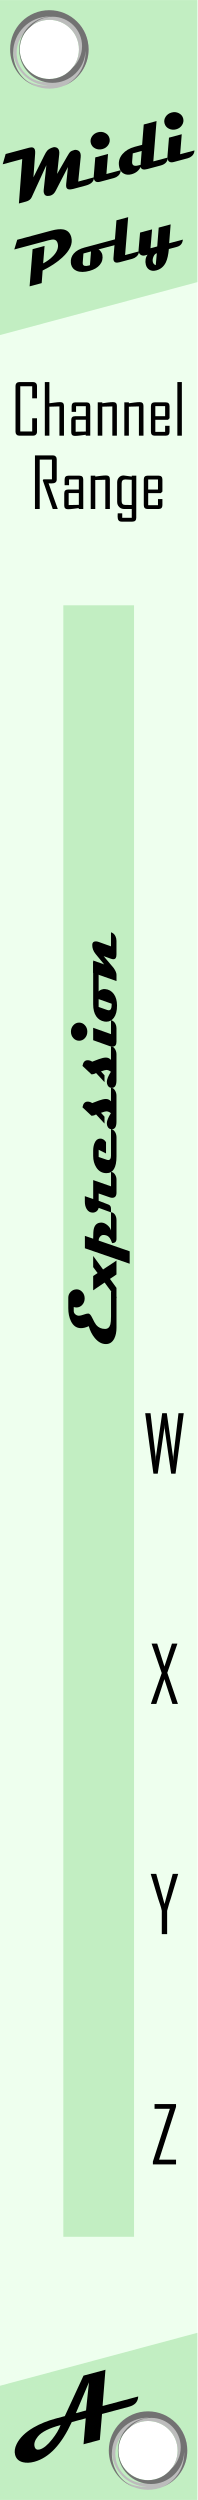
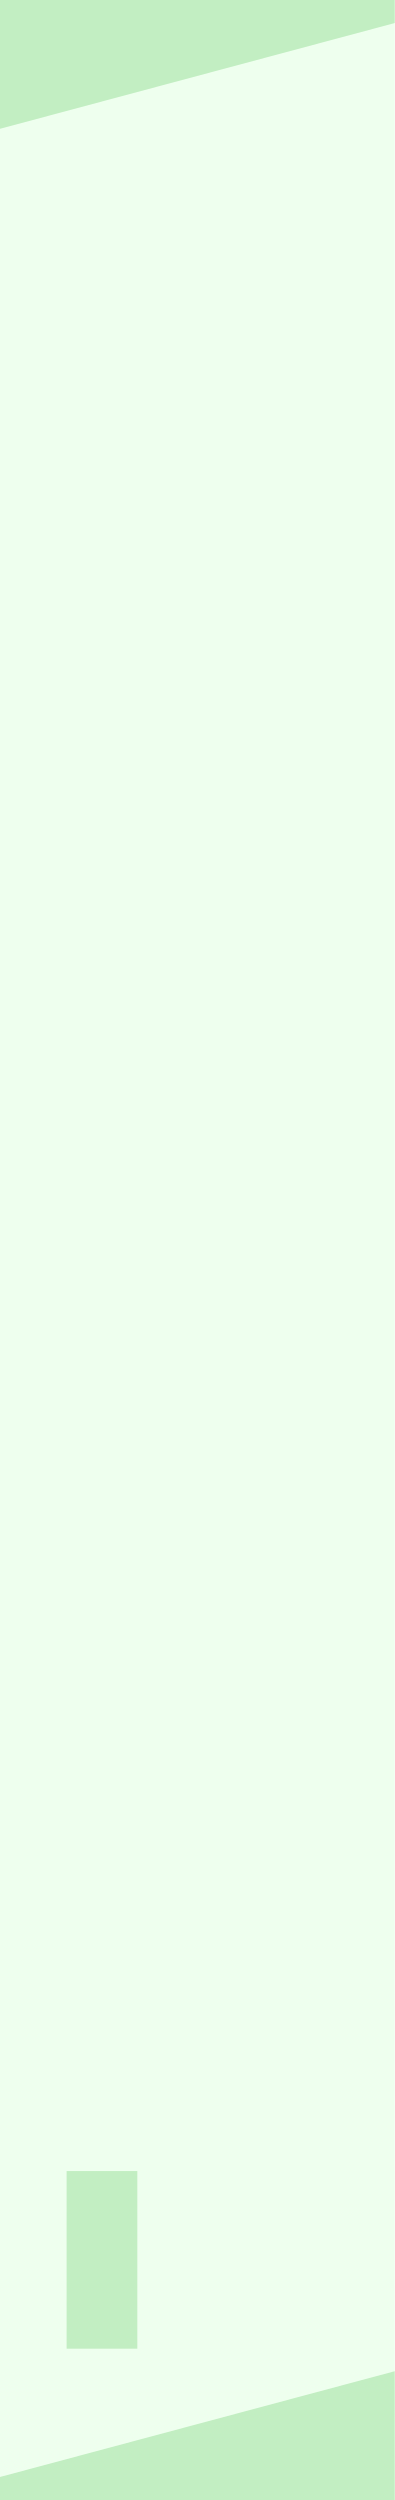
- <svg xmlns="http://www.w3.org/2000/svg" width="30" height="380" viewBox="0 0 7.938 100.542" version="1.1" id="svg8">
+ <svg xmlns="http://www.w3.org/2000/svg" width="60" height="380" viewBox="0 0 15.875 100.542" version="1.1" id="svg8">
  <defs id="defs2" />
  <g id="layer1" transform="translate(0,-196.4583)" style="display:inline">
-     <path style="opacity:1;vector-effect:none;fill:#eeffee;fill-opacity:1;fill-rule:evenodd;stroke:none;stroke-width:1.837;stroke-linecap:butt;stroke-linejoin:round;stroke-miterlimit:4;stroke-dasharray:none;stroke-dashoffset:0;stroke-opacity:1;paint-order:normal" d="M 0,0 V 380 H 30 V 0 Z M 7.5,3.002 A 4.5,4.5 0 0 1 12,7.5 4.5,4.5 0 0 1 7.5,12 4.5,4.5 0 0 1 3,7.5 4.5,4.5 0 0 1 7.5,3.002 Z M 22.5,368.002 A 4.5,4.5 0 0 1 27,372.5 4.5,4.5 0 0 1 22.5,377 4.5,4.5 0 0 1 18,372.5 a 4.5,4.5 0 0 1 4.5,-4.498 z" id="rect817" transform="matrix(0.2645833,0,0,0.2645833,0,196.4583)" />
-     <path style="opacity:1;vector-effect:none;fill:#c2eec2;fill-opacity:1;fill-rule:evenodd;stroke:none;stroke-width:0.855;stroke-linecap:butt;stroke-linejoin:round;stroke-miterlimit:4;stroke-dasharray:none;stroke-dashoffset:0;stroke-opacity:1;paint-order:normal" d="M 30,354.598 0,362.645 V 380 h 30 z m -7.5,13.404 A 4.5,4.5 0 0 1 27,372.5 4.5,4.5 0 0 1 22.5,377 4.5,4.5 0 0 1 18,372.5 a 4.5,4.5 0 0 1 4.5,-4.498 z" transform="matrix(0.2645833,0,0,0.2645833,0,196.4583)" id="path854" />
-     <g aria-label="Ahornberg" transform="rotate(-15,-2.767502,0.4909341)" style="font-style:normal;font-weight:normal;font-size:10.583px;line-height:1.25;font-family:sans-serif;letter-spacing:0px;word-spacing:0px;fill:#000000;fill-opacity:1;stroke:none;stroke-width:0.265" id="text3789">
-       <path d="m -70.39,285.033 q -0.097,0.303 -0.462,0.303 h -1.126 l -0.356,0.985 h -0.678 l 0.356,-0.985 h -0.582 q -0.955,1.152 -1.866,1.152 -0.265,0 -0.447,-0.099 -0.229,-0.125 -0.229,-0.368 0,-0.207 0.171,-0.404 0.275,-0.316 0.832,-0.468 0.436,-0.117 0.963,-0.117 h 0.368 l 1.148,-1.378 h 0.913 l -0.489,1.378 z m -1.766,-1.063 -0.83,1.063 h 0.423 z m -1.548,1.366 q -0.711,0 -0.997,0.205 -0.237,0.171 -0.237,0.362 0,0.163 0.171,0.163 0.235,0 0.587,-0.265 0.309,-0.229 0.476,-0.464 z" style="font-style:normal;font-variant:normal;font-weight:normal;font-stretch:normal;font-size:3.881px;font-family:Magneto;-inkscape-font-specification:Magneto;stroke-width:0.265" id="path4533" />
-     </g>
-     <path style="opacity:1;vector-effect:none;fill:#c2eec2;fill-opacity:1;fill-rule:evenodd;stroke:none;stroke-width:0.855;stroke-linecap:butt;stroke-linejoin:round;stroke-miterlimit:4;stroke-dasharray:none;stroke-dashoffset:0;stroke-opacity:1;paint-order:normal" d="M 0,0 V 50.922 L 30,42.875 V 0 Z M 7.5,3.002 A 4.5,4.5 0 0 1 12,7.5 4.5,4.5 0 0 1 7.5,12 4.5,4.5 0 0 1 3,7.5 4.5,4.5 0 0 1 7.5,3.002 Z" transform="matrix(0.2645833,0,0,0.2645833,0,196.4583)" id="path848" />
-     <g id="g867" transform="translate(-15.87438)">
-       <path style="opacity:1;fill:#bcbcbc;fill-opacity:1;stroke:none;stroke-width:0.795;stroke-opacity:1" d="m 82.5,367 a 5.5,5.5 0 0 0 -5.5,5.5 5.5,5.5 0 0 0 5.287,5.49 A 6,6 0 0 1 82,378.002 6,6 0 0 1 78.275,376.705 5.965,5.965 0 0 0 82.5,378.465 5.965,5.965 0 0 0 88.465,372.5 5.965,5.965 0 0 0 86.656,368.221 6,6 0 0 1 88,372 6,6 0 0 1 87.988,372.209 5.5,5.5 0 0 0 82.5,367 Z m 0,1 a 4.5,4.5 0 0 1 4.5,4.5 4.5,4.5 0 0 1 -1.73,3.545 4.473,4.473 0 0 1 -3.266,1.426 4.473,4.473 0 0 1 -4.475,-4.475 4.473,4.473 0 0 1 1.449,-3.289 A 4.5,4.5 0 0 1 82.5,368 Z" transform="matrix(0.2645833,0,0,0.2645833,0,196.4583)" id="path863" />
-       <path style="opacity:1;fill:#727272;fill-opacity:1;stroke:none;stroke-width:0.795;stroke-opacity:1" d="M 82.5,366.535 A 5.965,5.965 0 0 0 76.535,372.5 5.965,5.965 0 0 0 80.424,378.088 5.5,5.5 0 0 1 77,372.998 a 5.5,5.5 0 0 1 5.5,-5.5 5.5,5.5 0 0 1 0.191,0.012 5.042,5.042 0 0 0 -4.775,5.033 5.042,5.042 0 0 0 5.043,5.041 5.042,5.042 0 0 0 5.031,-4.846 A 5.5,5.5 0 0 1 88,373.002 5.5,5.5 0 0 1 84.699,378.039 5.965,5.965 0 0 0 88.465,372.5 5.965,5.965 0 0 0 82.5,366.535 Z m 0.496,0.994 a 4.473,4.473 0 0 1 4.475,4.475 4.473,4.473 0 0 1 -1.449,3.289 A 4.5,4.5 0 0 1 82.5,377 4.5,4.5 0 0 1 78,372.5 a 4.5,4.5 0 0 1 1.73,-3.545 4.473,4.473 0 0 1 3.266,-1.426 z" transform="matrix(0.2645833,0,0,0.2645833,0,196.4583)" id="path865" />
-     </g>
-     <g id="g867-3" transform="translate(-19.84313,-96.57291)">
-       <path style="opacity:1;fill:#bcbcbc;fill-opacity:1;stroke:none;stroke-width:0.795;stroke-opacity:1" d="m 82.5,367 a 5.5,5.5 0 0 0 -5.5,5.5 5.5,5.5 0 0 0 5.287,5.49 A 6,6 0 0 1 82,378.002 6,6 0 0 1 78.275,376.705 5.965,5.965 0 0 0 82.5,378.465 5.965,5.965 0 0 0 88.465,372.5 5.965,5.965 0 0 0 86.656,368.221 6,6 0 0 1 88,372 6,6 0 0 1 87.988,372.209 5.5,5.5 0 0 0 82.5,367 Z m 0,1 a 4.5,4.5 0 0 1 4.5,4.5 4.5,4.5 0 0 1 -1.73,3.545 4.473,4.473 0 0 1 -3.266,1.426 4.473,4.473 0 0 1 -4.475,-4.475 4.473,4.473 0 0 1 1.449,-3.289 A 4.5,4.5 0 0 1 82.5,368 Z" transform="matrix(0.2645833,0,0,0.2645833,0,196.4583)" id="path863-6" />
-       <path style="opacity:1;fill:#727272;fill-opacity:1;stroke:none;stroke-width:0.795;stroke-opacity:1" d="M 82.5,366.535 A 5.965,5.965 0 0 0 76.535,372.5 5.965,5.965 0 0 0 80.424,378.088 5.5,5.5 0 0 1 77,372.998 a 5.5,5.5 0 0 1 5.5,-5.5 5.5,5.5 0 0 1 0.191,0.012 5.042,5.042 0 0 0 -4.775,5.033 5.042,5.042 0 0 0 5.043,5.041 5.042,5.042 0 0 0 5.031,-4.846 A 5.5,5.5 0 0 1 88,373.002 5.5,5.5 0 0 1 84.699,378.039 5.965,5.965 0 0 0 88.465,372.5 5.965,5.965 0 0 0 82.5,366.535 Z m 0.496,0.994 a 4.473,4.473 0 0 1 4.475,4.475 4.473,4.473 0 0 1 -1.449,3.289 A 4.5,4.5 0 0 1 82.5,377 4.5,4.5 0 0 1 78,372.5 a 4.5,4.5 0 0 1 1.73,-3.545 4.473,4.473 0 0 1 3.266,-1.426 z" transform="matrix(0.2645833,0,0,0.2645833,0,196.4583)" id="path865-0" />
-     </g>
-     <g aria-label="Midi" transform="rotate(-15,3.891675,0.5123487)" style="font-style:normal;font-variant:normal;font-weight:bold;font-stretch:semi-expanded;font-size:2.999px;line-height:1.25;font-family:Magneto;-inkscape-font-specification:'Magneto, Bold Semi-Expanded';font-variant-ligatures:normal;font-variant-caps:normal;font-variant-numeric:normal;font-feature-settings:normal;text-align:start;letter-spacing:0px;word-spacing:0px;writing-mode:lr-tb;text-anchor:start;fill:#000000;fill-opacity:1;stroke:none;stroke-width:0.265" id="text912">
-       <path d="m -48.775,196.639 q -0.061,0.234 -0.407,0.234 h -0.526 q -0.246,0 -0.246,-0.142 0,-0.05 0.031,-0.13 l 0.243,-0.633 -0.726,0.797 q -0.117,0.13 -0.256,0.13 -0.026,0 -0.056,-0.004 -0.167,-0.019 -0.167,-0.167 0,-0.057 0.026,-0.123 l 0.36,-0.93 -0.903,1.091 q -0.091,0.111 -0.266,0.111 h -0.297 l 0.592,-1.691 h -0.813 l 0.221,-0.369 h 0.978 q 0.202,0 0.202,0.148 0,0.057 -0.028,0.138 l -0.315,0.908 0.63,-0.713 q 0.12,-0.138 0.184,-0.179 0.107,-0.067 0.277,-0.067 0.048,0 0.101,0.034 0.081,0.053 0.081,0.157 0,0.064 -0.032,0.145 l -0.284,0.738 0.564,-0.567 q 0.12,-0.12 0.16,-0.145 0.069,-0.04 0.198,-0.038 0.051,0 0.108,0.038 0.088,0.057 0.088,0.167 0,0.063 -0.029,0.139 l -0.35,0.924 z" style="font-style:normal;font-variant:normal;font-weight:bold;font-stretch:semi-expanded;font-size:2.999px;font-family:Magneto;-inkscape-font-specification:'Magneto, Bold Semi-Expanded';font-variant-ligatures:normal;font-variant-caps:normal;font-variant-numeric:normal;font-feature-settings:normal;text-align:start;writing-mode:lr-tb;text-anchor:start;stroke-width:0.265" id="path914" />
-       <path d="m -47.767,195.278 q 0,0.146 -0.114,0.249 -0.113,0.102 -0.272,0.102 -0.163,0 -0.277,-0.102 -0.113,-0.102 -0.113,-0.249 0,-0.145 0.113,-0.247 0.114,-0.102 0.277,-0.102 0.16,0 0.272,0.102 0.114,0.102 0.114,0.247 z m 0.105,1.362 q -0.038,0.129 -0.158,0.19 -0.086,0.044 -0.187,0.044 h -0.578 q -0.209,0 -0.209,-0.176 0,-0.05 0.021,-0.107 l 0.255,-0.713 h 0.531 l -0.271,0.761 z" style="font-style:normal;font-variant:normal;font-weight:bold;font-stretch:semi-expanded;font-size:2.999px;font-family:Magneto;-inkscape-font-specification:'Magneto, Bold Semi-Expanded';font-variant-ligatures:normal;font-variant-caps:normal;font-variant-numeric:normal;font-feature-settings:normal;text-align:start;writing-mode:lr-tb;text-anchor:start;stroke-width:0.265" id="path916" />
-       <path d="m -45.701,196.639 q -0.073,0.234 -0.359,0.234 h -0.558 q -0.242,0 -0.237,-0.152 -0.161,0.189 -0.432,0.189 -0.177,0 -0.287,-0.1 -0.114,-0.102 -0.114,-0.278 0,-0.318 0.258,-0.498 0.227,-0.157 0.558,-0.157 h 0.305 l 0.274,-0.773 h 0.533 l -0.545,1.534 z m -0.947,-0.527 h -0.372 l -0.111,0.315 q -0.015,0.044 -0.015,0.079 0,0.098 0.124,0.124 0.044,0.009 0.187,0.009 z" style="font-style:normal;font-variant:normal;font-weight:bold;font-stretch:semi-expanded;font-size:2.999px;font-family:Magneto;-inkscape-font-specification:'Magneto, Bold Semi-Expanded';font-variant-ligatures:normal;font-variant-caps:normal;font-variant-numeric:normal;font-feature-settings:normal;text-align:start;writing-mode:lr-tb;text-anchor:start;stroke-width:0.265" id="path918" />
-       <path d="m -44.698,195.278 q 0,0.146 -0.114,0.249 -0.113,0.102 -0.272,0.102 -0.163,0 -0.277,-0.102 -0.113,-0.102 -0.113,-0.249 0,-0.145 0.113,-0.247 0.114,-0.102 0.277,-0.102 0.16,0 0.272,0.102 0.114,0.102 0.114,0.247 z m 0.105,1.362 q -0.038,0.129 -0.158,0.19 -0.086,0.044 -0.187,0.044 h -0.578 q -0.209,0 -0.209,-0.176 0,-0.05 0.021,-0.107 l 0.255,-0.713 h 0.531 l -0.271,0.761 z" style="font-style:normal;font-variant:normal;font-weight:bold;font-stretch:semi-expanded;font-size:2.999px;font-family:Magneto;-inkscape-font-specification:'Magneto, Bold Semi-Expanded';font-variant-ligatures:normal;font-variant-caps:normal;font-variant-numeric:normal;font-feature-settings:normal;text-align:start;writing-mode:lr-tb;text-anchor:start;stroke-width:0.265" id="path920" />
-     </g>
-     <g aria-label="Poly" transform="rotate(-15)" style="font-style:normal;font-variant:normal;font-weight:bold;font-stretch:semi-expanded;font-size:2.822px;line-height:1.25;font-family:Magneto;-inkscape-font-specification:'Magneto, Bold Semi-Expanded';font-variant-ligatures:normal;font-variant-caps:normal;font-variant-numeric:normal;font-feature-settings:normal;text-align:start;letter-spacing:0px;word-spacing:0px;writing-mode:lr-tb;text-anchor:start;fill:#000000;fill-opacity:1;stroke:none;stroke-width:0.265" id="text870">
-       <path d="m -50.546,199.715 q 0,0.408 -0.564,0.7 -0.376,0.197 -0.896,0.299 l -0.168,0.48 h -0.503 l 0.503,-1.414 h 0.499 l -0.237,0.663 q 0.267,-0.061 0.474,-0.189 0.288,-0.181 0.299,-0.42 0.007,-0.154 -0.103,-0.203 -0.066,-0.029 -0.238,-0.029 h -1.408 l 0.215,-0.347 h 1.419 q 0.311,0 0.475,0.077 0.233,0.109 0.233,0.383 z" style="font-style:normal;font-variant:normal;font-weight:bold;font-stretch:semi-expanded;font-size:2.822px;font-family:Magneto;-inkscape-font-specification:'Magneto, Bold Semi-Expanded';font-variant-ligatures:normal;font-variant-caps:normal;font-variant-numeric:normal;font-feature-settings:normal;text-align:start;writing-mode:lr-tb;text-anchor:start;fill:#000000;fill-opacity:1;stroke-width:0.265" id="path876" />
-       <path d="m -48.426,200.257 q -0.055,0.22 -0.331,0.22 h -0.863 q 0.045,0.03 0.074,0.112 0.029,0.08 0.023,0.139 -0.019,0.23 -0.203,0.361 -0.175,0.125 -0.455,0.127 -0.325,0.003 -0.5,-0.128 -0.156,-0.116 -0.156,-0.305 0,-0.037 0.007,-0.074 0.036,-0.208 0.207,-0.327 0.182,-0.125 0.485,-0.125 z m -1.502,0.22 h -0.316 l -0.124,0.353 q -0.01,0.028 -0.01,0.052 0,0.119 0.22,0.119 0.026,0 0.045,-0.001 z" style="font-style:normal;font-variant:normal;font-weight:bold;font-stretch:semi-expanded;font-size:2.822px;font-family:Magneto;-inkscape-font-specification:'Magneto, Bold Semi-Expanded';font-variant-ligatures:normal;font-variant-caps:normal;font-variant-numeric:normal;font-feature-settings:normal;text-align:start;writing-mode:lr-tb;text-anchor:start;fill:#000000;fill-opacity:1;stroke-width:0.265" id="path878" />
-       <path d="m -48.063,200.973 q -0.034,0.121 -0.158,0.179 -0.087,0.041 -0.186,0.041 h -0.531 q -0.204,0 -0.204,-0.139 0,-0.036 0.015,-0.081 l 0.511,-1.441 h 0.488 l -0.514,1.441 z" style="font-style:normal;font-variant:normal;font-weight:bold;font-stretch:semi-expanded;font-size:2.822px;font-family:Magneto;-inkscape-font-specification:'Magneto, Bold Semi-Expanded';font-variant-ligatures:normal;font-variant-caps:normal;font-variant-numeric:normal;font-feature-settings:normal;text-align:start;writing-mode:lr-tb;text-anchor:start;fill:#000000;fill-opacity:1;stroke-width:0.265" id="path880" />
-       <path d="m -46.237,200.973 q -0.081,0.22 -0.305,0.22 h -0.336 q -0.12,0.325 -0.252,0.482 -0.185,0.218 -0.459,0.218 -0.172,0 -0.266,-0.101 -0.081,-0.088 -0.081,-0.227 0,-0.11 0.047,-0.214 0.048,-0.103 0.125,-0.158 h -0.105 q -0.091,0 -0.152,-0.055 -0.059,-0.057 -0.059,-0.141 0,-0.039 0.014,-0.079 l 0.24,-0.663 h 0.5 l -0.258,0.717 h 0.28 l 0.254,-0.717 h 0.497 l -0.254,0.717 z m -1.153,0.258 q -0.091,0 -0.169,0.102 -0.077,0.103 -0.077,0.205 0,0.091 0.08,0.146 z" style="font-style:normal;font-variant:normal;font-weight:bold;font-stretch:semi-expanded;font-size:2.822px;font-family:Magneto;-inkscape-font-specification:'Magneto, Bold Semi-Expanded';font-variant-ligatures:normal;font-variant-caps:normal;font-variant-numeric:normal;font-feature-settings:normal;text-align:start;writing-mode:lr-tb;text-anchor:start;fill:#000000;fill-opacity:1;stroke-width:0.265" id="path882" />
-     </g>
-     <path style="display:inline;opacity:1;fill:#c2eec2;fill-opacity:1;stroke-width:0.528" d="M 5.391,220.8 H 2.547 v 65.617 h 2.844 z" id="rect4537" />
-     <g aria-label="Expression" transform="rotate(-90,-18.59205,-19.20221)" style="font-style:normal;font-variant:normal;font-weight:bold;font-stretch:semi-expanded;font-size:2.822px;line-height:1.25;font-family:Magneto;-inkscape-font-specification:'Magneto, Bold Semi-Expanded';font-variant-ligatures:normal;font-variant-caps:normal;font-variant-numeric:normal;font-feature-settings:normal;text-align:start;letter-spacing:0px;word-spacing:0px;writing-mode:lr-tb;text-anchor:start;fill:#000000;fill-opacity:1;stroke:none;stroke-width:0.265" id="text874">
-       <path d="m -286.105,2.466 q 0,0.136 -0.107,0.233 -0.106,0.096 -0.259,0.096 -0.15,0 -0.258,-0.096 -0.106,-0.096 -0.106,-0.233 0,-0.063 0.019,-0.11 h -0.163 q -0.079,0 -0.134,0.066 -0.054,0.065 -0.054,0.145 0,0.065 0.044,0.186 0.044,0.12 0.044,0.185 0,0.077 -0.16,0.154 -0.23,0.11 -0.298,0.167 -0.161,0.135 -0.161,0.356 0,0.165 0.187,0.215 0.092,0.025 0.321,0.025 h 1.005 q -0.018,0.106 -0.125,0.168 -0.094,0.052 -0.211,0.052 h -1.131 q -0.254,0 -0.429,-0.087 -0.226,-0.113 -0.226,-0.339 0,-0.245 0.245,-0.448 0.201,-0.165 0.474,-0.241 -0.079,-0.172 -0.079,-0.313 0,-0.269 0.284,-0.405 0.219,-0.106 0.521,-0.106 h 0.42 q 0.139,0 0.237,0.099 0.098,0.098 0.098,0.232 z" style="font-style:normal;font-variant:normal;font-weight:bold;font-stretch:semi-expanded;font-size:2.822px;font-family:Magneto;-inkscape-font-specification:'Magneto, Bold Semi-Expanded';font-variant-ligatures:normal;font-variant-caps:normal;font-variant-numeric:normal;font-feature-settings:normal;text-align:start;writing-mode:lr-tb;text-anchor:start;fill:#000000;fill-opacity:1;stroke-width:0.265" id="path885" />
-       <path d="m -284.763,3.137 -0.544,0.398 0.358,0.539 h -0.559 l -0.178,-0.262 -0.361,0.262 h -0.431 l 0.646,-0.477 -0.313,-0.46 h 0.575 l 0.119,0.178 0.24,-0.178 z" style="font-style:normal;font-variant:normal;font-weight:bold;font-stretch:semi-expanded;font-size:2.822px;font-family:Magneto;-inkscape-font-specification:'Magneto, Bold Semi-Expanded';font-variant-ligatures:normal;font-variant-caps:normal;font-variant-numeric:normal;font-feature-settings:normal;text-align:start;writing-mode:lr-tb;text-anchor:start;fill:#000000;fill-opacity:1;stroke-width:0.265" id="path887" />
-       <path d="m -283.003,3.854 q -0.012,0.106 -0.112,0.167 -0.088,0.054 -0.208,0.054 h -0.751 q -0.17,0 -0.174,-0.175 0.063,-0.026 0.128,-0.051 0.091,-0.041 0.138,-0.101 0.063,-0.079 0.063,-0.201 0,-0.076 -0.07,-0.134 -0.07,-0.058 -0.156,-0.055 l -0.431,1.247 h -0.5 l 0.622,-1.801 h 0.499 l -0.114,0.333 q 0.31,0 0.411,0.029 0.245,0.068 0.236,0.316 -0.006,0.11 -0.098,0.222 -0.095,0.116 -0.219,0.15 z" style="font-style:normal;font-variant:normal;font-weight:bold;font-stretch:semi-expanded;font-size:2.822px;font-family:Magneto;-inkscape-font-specification:'Magneto, Bold Semi-Expanded';font-variant-ligatures:normal;font-variant-caps:normal;font-variant-numeric:normal;font-feature-settings:normal;text-align:start;writing-mode:lr-tb;text-anchor:start;fill:#000000;fill-opacity:1;stroke-width:0.265" id="path889" />
-       <path d="m -281.385,3.854 q 0,0.096 -0.106,0.163 -0.094,0.058 -0.196,0.058 h -0.528 q -0.209,0 -0.209,-0.174 0,-0.044 0.018,-0.095 l 0.156,-0.448 h -0.294 l -0.153,0.395 q -0.039,0.101 -0.167,0.101 h -0.146 l 0.181,-0.496 q -0.085,-0.019 -0.139,-0.085 -0.052,-0.068 -0.052,-0.154 0,-0.158 0.147,-0.245 0.123,-0.072 0.292,-0.072 h 0.223 l -0.116,0.336 h 0.762 l -0.251,0.717 z" style="font-style:normal;font-variant:normal;font-weight:bold;font-stretch:semi-expanded;font-size:2.822px;font-family:Magneto;-inkscape-font-specification:'Magneto, Bold Semi-Expanded';font-variant-ligatures:normal;font-variant-caps:normal;font-variant-numeric:normal;font-feature-settings:normal;text-align:start;writing-mode:lr-tb;text-anchor:start;fill:#000000;fill-opacity:1;stroke-width:0.265" id="path891" />
-       <path d="m -279.652,3.854 q -0.029,0.106 -0.132,0.167 -0.092,0.054 -0.211,0.054 h -0.768 q -0.67,0 -0.67,-0.404 0,-0.259 0.229,-0.407 0.197,-0.127 0.469,-0.127 h 0.2 q 0.175,0 0.307,0.054 0.176,0.072 0.185,0.218 0.007,0.147 -0.142,0.245 h -0.456 l 0.149,-0.296 h -0.291 l -0.113,0.332 q -0.01,0.029 -0.01,0.052 0,0.112 0.179,0.112 z" style="font-style:normal;font-variant:normal;font-weight:bold;font-stretch:semi-expanded;font-size:2.822px;font-family:Magneto;-inkscape-font-specification:'Magneto, Bold Semi-Expanded';font-variant-ligatures:normal;font-variant-caps:normal;font-variant-numeric:normal;font-feature-settings:normal;text-align:start;writing-mode:lr-tb;text-anchor:start;fill:#000000;fill-opacity:1;stroke-width:0.265" id="path893" />
-       <path d="m -277.994,3.854 q -0.006,0.092 -0.106,0.157 -0.099,0.063 -0.218,0.063 h -1.047 q -0.302,0 -0.302,-0.185 0,-0.017 0.003,-0.036 0.011,-0.083 0.088,-0.128 0.066,-0.04 0.152,-0.039 0.149,0.004 0.404,0.164 0.073,-0.091 0.073,-0.185 0,-0.047 -0.059,-0.214 l -0.156,0.142 h -0.276 l 0.367,-0.339 q -0.025,-0.043 -0.034,-0.07 -0.018,-0.051 -0.019,-0.116 l 0.339,-0.361 q 0.229,0.039 0.229,0.208 0,0.099 -0.059,0.183 0.051,0.135 0.103,0.27 0.063,0.174 0.063,0.281 0,0.119 -0.094,0.203 z" style="font-style:normal;font-variant:normal;font-weight:bold;font-stretch:semi-expanded;font-size:2.822px;font-family:Magneto;-inkscape-font-specification:'Magneto, Bold Semi-Expanded';font-variant-ligatures:normal;font-variant-caps:normal;font-variant-numeric:normal;font-feature-settings:normal;text-align:start;writing-mode:lr-tb;text-anchor:start;fill:#000000;fill-opacity:1;stroke-width:0.265" id="path895" />
-       <path d="m -276.329,3.854 q -0.006,0.092 -0.106,0.157 -0.099,0.063 -0.218,0.063 h -1.047 q -0.302,0 -0.302,-0.185 0,-0.017 0.003,-0.036 0.011,-0.083 0.088,-0.128 0.066,-0.04 0.152,-0.039 0.149,0.004 0.404,0.164 0.073,-0.091 0.073,-0.185 0,-0.047 -0.059,-0.214 l -0.156,0.142 h -0.276 l 0.367,-0.339 q -0.025,-0.043 -0.034,-0.07 -0.018,-0.051 -0.019,-0.116 l 0.339,-0.361 q 0.229,0.039 0.229,0.208 0,0.099 -0.059,0.183 0.051,0.135 0.103,0.27 0.063,0.174 0.063,0.281 0,0.119 -0.094,0.203 z" style="font-style:normal;font-variant:normal;font-weight:bold;font-stretch:semi-expanded;font-size:2.822px;font-family:Magneto;-inkscape-font-specification:'Magneto, Bold Semi-Expanded';font-variant-ligatures:normal;font-variant-caps:normal;font-variant-numeric:normal;font-feature-settings:normal;text-align:start;writing-mode:lr-tb;text-anchor:start;fill:#000000;fill-opacity:1;stroke-width:0.265" id="path897" />
-       <path d="m -275.378,2.572 q 0,0.138 -0.107,0.234 -0.106,0.096 -0.256,0.096 -0.153,0 -0.26,-0.096 -0.106,-0.096 -0.106,-0.234 0,-0.136 0.106,-0.233 0.107,-0.096 0.26,-0.096 0.15,0 0.256,0.096 0.107,0.096 0.107,0.233 z m 0.099,1.282 q -0.036,0.121 -0.149,0.179 -0.081,0.041 -0.176,0.041 h -0.544 q -0.197,0 -0.197,-0.165 0,-0.047 0.019,-0.101 l 0.24,-0.671 h 0.5 L -275.841,3.854 Z" style="font-style:normal;font-variant:normal;font-weight:bold;font-stretch:semi-expanded;font-size:2.822px;font-family:Magneto;-inkscape-font-specification:'Magneto, Bold Semi-Expanded';font-variant-ligatures:normal;font-variant-caps:normal;font-variant-numeric:normal;font-feature-settings:normal;text-align:start;writing-mode:lr-tb;text-anchor:start;fill:#000000;fill-opacity:1;stroke-width:0.265" id="path899" />
-       <path d="m -272.931,3.137 q -0.055,0.22 -0.331,0.22 h -0.863 q 0.045,0.03 0.074,0.112 0.029,0.08 0.023,0.139 -0.019,0.23 -0.203,0.361 -0.175,0.125 -0.455,0.127 -0.325,0.003 -0.5,-0.128 -0.156,-0.116 -0.156,-0.305 0,-0.037 0.007,-0.074 0.036,-0.208 0.207,-0.327 0.182,-0.125 0.485,-0.125 z m -1.502,0.22 h -0.316 l -0.124,0.353 q -0.01,0.028 -0.01,0.052 0,0.119 0.22,0.119 0.026,0 0.045,-0.001 z" style="font-style:normal;font-variant:normal;font-weight:bold;font-stretch:semi-expanded;font-size:2.822px;font-family:Magneto;-inkscape-font-specification:'Magneto, Bold Semi-Expanded';font-variant-ligatures:normal;font-variant-caps:normal;font-variant-numeric:normal;font-feature-settings:normal;text-align:start;writing-mode:lr-tb;text-anchor:start;fill:#000000;fill-opacity:1;stroke-width:0.265" id="path901" />
-       <path d="m -271.746,3.854 q -0.036,0.121 -0.158,0.179 -0.087,0.041 -0.186,0.041 h -0.55 q -0.189,0 -0.189,-0.124 0,-0.041 0.019,-0.096 l 0.105,-0.296 -0.474,0.401 q -0.167,0.116 -0.274,0.116 h -0.254 l 0.329,-0.937 h 0.497 l -0.156,0.441 0.42,-0.345 q 0.171,-0.139 0.371,-0.134 0.135,0.006 0.135,0.143 0,0.051 -0.022,0.114 l -0.178,0.496 z" style="font-style:normal;font-variant:normal;font-weight:bold;font-stretch:semi-expanded;font-size:2.822px;font-family:Magneto;-inkscape-font-specification:'Magneto, Bold Semi-Expanded';font-variant-ligatures:normal;font-variant-caps:normal;font-variant-numeric:normal;font-feature-settings:normal;text-align:start;writing-mode:lr-tb;text-anchor:start;fill:#000000;fill-opacity:1;stroke-width:0.265" id="path903" />
-     </g>
-     <g aria-label="W" style="font-style:normal;font-variant:normal;font-weight:normal;font-stretch:condensed;font-size:3.175px;line-height:1.25;font-family:'Agency FB';-inkscape-font-specification:'Agency FB, Condensed';font-variant-ligatures:normal;font-variant-caps:normal;font-variant-numeric:normal;font-feature-settings:normal;text-align:center;letter-spacing:0px;word-spacing:0px;writing-mode:lr-tb;text-anchor:middle;fill:#000000;fill-opacity:1;stroke:none;stroke-width:0.265" id="text914" transform="translate(0,-6.879166)">
-       <path d="m 7.39,260.172 -0.33,2.432 H 6.884 l -0.264,-1.829 q -0.002,-0.048 -0.006,-0.143 0,0.05 -0.006,0.143 l -0.264,1.829 H 6.17 l -0.33,-2.432 h 0.214 l 0.206,1.75 q 0.002,0.059 0.006,0.174 -0.002,-0.059 0.006,-0.174 l 0.251,-1.75 H 6.708 l 0.25,1.75 q 0.003,0.059 0.006,0.174 0,-0.059 0.008,-0.174 l 0.206,-1.75 z" style="font-style:normal;font-variant:normal;font-weight:normal;font-stretch:condensed;font-size:3.175px;font-family:'Agency FB';-inkscape-font-specification:'Agency FB, Condensed';font-variant-ligatures:normal;font-variant-caps:normal;font-variant-numeric:normal;font-feature-settings:normal;text-align:center;writing-mode:lr-tb;text-anchor:middle;stroke-width:0.265" id="path956" />
-     </g>
-     <g aria-label="X" style="font-style:normal;font-variant:normal;font-weight:normal;font-stretch:condensed;font-size:3.175px;line-height:1.25;font-family:'Agency FB';-inkscape-font-specification:'Agency FB, Condensed';font-variant-ligatures:normal;font-variant-caps:normal;font-variant-numeric:normal;font-feature-settings:normal;text-align:center;letter-spacing:0px;word-spacing:0px;writing-mode:lr-tb;text-anchor:middle;fill:#000000;fill-opacity:1;stroke:none;stroke-width:0.265" id="text918" transform="translate(0,-5.55625)">
-       <path d="M 7.157,270.542 H 6.935 l -0.324,-0.997 -0.324,0.997 H 6.072 q 0,-0.011 0,-0.012 l 0.433,-1.229 q -0.409,-1.178 -0.408,-1.184 h 0.226 l 0.291,0.921 0.302,-0.921 h 0.215 q 0,0.011 0,0.014 l -0.403,1.158 q 0.431,1.248 0.428,1.254 z" style="font-style:normal;font-variant:normal;font-weight:normal;font-stretch:condensed;font-size:3.175px;font-family:'Agency FB';-inkscape-font-specification:'Agency FB, Condensed';font-variant-ligatures:normal;font-variant-caps:normal;font-variant-numeric:normal;font-feature-settings:normal;text-align:center;writing-mode:lr-tb;text-anchor:middle;stroke-width:0.265" id="path959" />
-     </g>
-     <g aria-label="Y" style="font-style:normal;font-variant:normal;font-weight:normal;font-stretch:condensed;font-size:3.175px;line-height:1.25;font-family:'Agency FB';-inkscape-font-specification:'Agency FB, Condensed';font-variant-ligatures:normal;font-variant-caps:normal;font-variant-numeric:normal;font-feature-settings:normal;text-align:center;letter-spacing:0px;word-spacing:0px;writing-mode:lr-tb;text-anchor:middle;fill:#000000;fill-opacity:1;stroke:none;stroke-width:0.265" id="text922" transform="translate(0,-4.233333)">
-       <path d="m 7.164,276.067 -0.295,0.981 q -0.056,0.147 -0.147,0.491 v 0.939 H 6.507 v -0.939 q -0.022,-0.118 -0.067,-0.248 -0.074,-0.223 -0.081,-0.243 L 6.065,276.067 q 0,-0.002 0,-0.014 h 0.219 l 0.333,1.214 0.33,-1.214 h 0.217 q 0,0.011 0,0.014 z" style="font-style:normal;font-variant:normal;font-weight:normal;font-stretch:condensed;font-size:3.175px;font-family:'Agency FB';-inkscape-font-specification:'Agency FB, Condensed';font-variant-ligatures:normal;font-variant-caps:normal;font-variant-numeric:normal;font-feature-settings:normal;text-align:center;writing-mode:lr-tb;text-anchor:middle;stroke-width:0.265" id="path962" />
-     </g>
-     <g aria-label="Z" style="font-style:normal;font-variant:normal;font-weight:normal;font-stretch:condensed;font-size:3.175px;line-height:1.25;font-family:'Agency FB';-inkscape-font-specification:'Agency FB, Condensed';font-variant-ligatures:normal;font-variant-caps:normal;font-variant-numeric:normal;font-feature-settings:normal;text-align:center;letter-spacing:0px;word-spacing:0px;writing-mode:lr-tb;text-anchor:middle;fill:#000000;fill-opacity:1;stroke:none;stroke-width:0.265" id="text926" transform="translate(0,-2.910417)">
-       <path d="M 7.08,286.417 H 6.149 q 0,-0.115 0,-0.115 l 0.682,-2.121 H 6.216 v -0.191 h 0.864 q 0,0.112 0,0.112 l -0.682,2.124 h 0.682 z" style="font-style:normal;font-variant:normal;font-weight:normal;font-stretch:condensed;font-size:3.175px;font-family:'Agency FB';-inkscape-font-specification:'Agency FB, Condensed';font-variant-ligatures:normal;font-variant-caps:normal;font-variant-numeric:normal;font-feature-settings:normal;text-align:center;writing-mode:lr-tb;text-anchor:middle;stroke-width:0.265" id="path965" />
-     </g>
-     <g aria-label="Channel" style="font-style:normal;font-variant:normal;font-weight:normal;font-stretch:condensed;font-size:2.822px;line-height:1.25;font-family:'Agency FB';-inkscape-font-specification:'Agency FB, Condensed';font-variant-ligatures:normal;font-variant-caps:normal;font-variant-numeric:normal;font-feature-settings:normal;text-align:start;letter-spacing:0px;word-spacing:0px;writing-mode:lr-tb;text-anchor:start;fill:#000000;fill-opacity:1;stroke:none;stroke-width:0.265" id="text930" transform="translate(0,0.3041699)">
-       <path d="m 1.488,213.521 q 0,0.068 -0.044,0.11 -0.044,0.043 -0.112,0.043 H 0.777 q -0.068,0 -0.11,-0.043 -0.043,-0.043 -0.043,-0.11 v -1.851 q 0,-0.068 0.043,-0.11 0.043,-0.043 0.11,-0.043 h 0.555 q 0.068,0 0.112,0.043 0.044,0.043 0.044,0.11 v 0.502 H 1.295 v -0.485 H 0.815 v 1.818 H 1.295 v -0.531 h 0.193 z" style="font-style:normal;font-variant:normal;font-weight:normal;font-stretch:condensed;font-size:2.822px;font-family:'Agency FB';-inkscape-font-specification:'Agency FB, Condensed';font-variant-ligatures:normal;font-variant-caps:normal;font-variant-numeric:normal;font-feature-settings:normal;text-align:start;writing-mode:lr-tb;text-anchor:start;stroke-width:0.265" id="path972" />
-       <path d="M 2.573,213.674 H 2.39 v -1.177 l -0.404,0.011 v 1.166 h -0.183 v -2.157 h 0.183 v 0.853 q 0.109,-0.014 0.218,-0.028 0.138,-0.018 0.216,-0.018 0.153,0 0.153,0.15 z" style="font-style:normal;font-variant:normal;font-weight:normal;font-stretch:condensed;font-size:2.822px;font-family:'Agency FB';-inkscape-font-specification:'Agency FB, Condensed';font-variant-ligatures:normal;font-variant-caps:normal;font-variant-numeric:normal;font-feature-settings:normal;text-align:start;writing-mode:lr-tb;text-anchor:start;stroke-width:0.265" id="path974" />
-       <path d="m 3.63,213.674 h -0.181 v -0.037 q -0.109,0.015 -0.218,0.029 -0.135,0.017 -0.216,0.017 -0.15,0 -0.15,-0.149 v -0.489 q 0,-0.154 0.156,-0.154 h 0.431 v -0.404 H 3.059 v 0.229 h -0.178 v -0.226 q 0,-0.156 0.154,-0.156 h 0.441 q 0.154,0 0.154,0.156 z m -0.178,-0.167 v -0.474 H 3.043 v 0.482 z" style="font-style:normal;font-variant:normal;font-weight:normal;font-stretch:condensed;font-size:2.822px;font-family:'Agency FB';-inkscape-font-specification:'Agency FB, Condensed';font-variant-ligatures:normal;font-variant-caps:normal;font-variant-numeric:normal;font-feature-settings:normal;text-align:start;writing-mode:lr-tb;text-anchor:start;stroke-width:0.265" id="path976" />
-       <path d="M 4.701,213.674 H 4.518 v -1.177 l -0.404,0.011 v 1.166 H 3.931 v -1.341 h 0.183 v 0.037 q 0.107,-0.014 0.216,-0.029 0.132,-0.017 0.218,-0.017 0.153,0 0.153,0.15 z" style="font-style:normal;font-variant:normal;font-weight:normal;font-stretch:condensed;font-size:2.822px;font-family:'Agency FB';-inkscape-font-specification:'Agency FB, Condensed';font-variant-ligatures:normal;font-variant-caps:normal;font-variant-numeric:normal;font-feature-settings:normal;text-align:start;writing-mode:lr-tb;text-anchor:start;stroke-width:0.265" id="path978" />
-       <path d="M 5.771,213.674 H 5.587 v -1.177 l -0.404,0.011 v 1.166 H 5 v -1.341 h 0.183 v 0.037 q 0.107,-0.014 0.216,-0.029 0.132,-0.017 0.218,-0.017 0.153,0 0.153,0.15 z" style="font-style:normal;font-variant:normal;font-weight:normal;font-stretch:condensed;font-size:2.822px;font-family:'Agency FB';-inkscape-font-specification:'Agency FB, Condensed';font-variant-ligatures:normal;font-variant-caps:normal;font-variant-numeric:normal;font-feature-settings:normal;text-align:start;writing-mode:lr-tb;text-anchor:start;stroke-width:0.265" id="path980" />
-       <path d="m 6.819,213.518 q 0,0.156 -0.154,0.156 H 6.224 q -0.154,0 -0.154,-0.156 v -1.029 q 0,-0.156 0.154,-0.156 h 0.441 q 0.154,0 0.154,0.156 v 0.482 l -0.062,0.065 H 6.247 v 0.485 h 0.394 v -0.245 h 0.178 z m -0.178,-0.628 v -0.404 H 6.247 v 0.404 z" style="font-style:normal;font-variant:normal;font-weight:normal;font-stretch:condensed;font-size:2.822px;font-family:'Agency FB';-inkscape-font-specification:'Agency FB, Condensed';font-variant-ligatures:normal;font-variant-caps:normal;font-variant-numeric:normal;font-feature-settings:normal;text-align:start;writing-mode:lr-tb;text-anchor:start;stroke-width:0.265" id="path982" />
-       <path d="m 7.314,213.674 h -0.181 v -2.157 h 0.181 z" style="font-style:normal;font-variant:normal;font-weight:normal;font-stretch:condensed;font-size:2.822px;font-family:'Agency FB';-inkscape-font-specification:'Agency FB, Condensed';font-variant-ligatures:normal;font-variant-caps:normal;font-variant-numeric:normal;font-feature-settings:normal;text-align:start;writing-mode:lr-tb;text-anchor:start;stroke-width:0.265" id="path984" />
-     </g>
-     <g aria-label="Range" style="font-style:normal;font-variant:normal;font-weight:normal;font-stretch:condensed;font-size:2.822px;line-height:1.25;font-family:'Agency FB';-inkscape-font-specification:'Agency FB, Condensed';font-variant-ligatures:normal;font-variant-caps:normal;font-variant-numeric:normal;font-feature-settings:normal;text-align:start;letter-spacing:0px;word-spacing:0px;writing-mode:lr-tb;text-anchor:start;fill:#000000;fill-opacity:1;stroke:none;stroke-width:0.265" id="text934" transform="translate(0,0.3041699)">
-       <path d="M 2.323,216.623 H 2.122 l -0.401,-1.155 0.026,-0.039 H 2.089 V 214.636 H 1.597 v 1.987 H 1.406 V 214.466 h 0.722 q 0.068,0 0.11,0.043 0.043,0.043 0.043,0.11 v 0.819 q 0,0.156 -0.209,0.156 -0.021,0 -0.061,-0.001 -0.04,-0.003 -0.058,-0.003 0.186,0.515 0.371,1.034 z" style="font-style:normal;font-variant:normal;font-weight:normal;font-stretch:condensed;font-size:2.822px;font-family:'Agency FB';-inkscape-font-specification:'Agency FB, Condensed';font-variant-ligatures:normal;font-variant-caps:normal;font-variant-numeric:normal;font-feature-settings:normal;text-align:start;writing-mode:lr-tb;text-anchor:start;stroke-width:0.265" id="path987" />
-       <path d="m 3.349,216.623 h -0.181 v -0.037 q -0.109,0.015 -0.218,0.029 -0.135,0.017 -0.216,0.017 -0.15,0 -0.15,-0.149 v -0.489 q 0,-0.154 0.156,-0.154 h 0.431 v -0.404 h -0.394 v 0.229 H 2.599 v -0.226 q 0,-0.156 0.154,-0.156 h 0.441 q 0.154,0 0.154,0.156 z m -0.178,-0.167 v -0.474 H 2.762 v 0.482 z" style="font-style:normal;font-variant:normal;font-weight:normal;font-stretch:condensed;font-size:2.822px;font-family:'Agency FB';-inkscape-font-specification:'Agency FB, Condensed';font-variant-ligatures:normal;font-variant-caps:normal;font-variant-numeric:normal;font-feature-settings:normal;text-align:start;writing-mode:lr-tb;text-anchor:start;stroke-width:0.265" id="path989" />
-       <path d="m 4.419,216.623 h -0.183 v -1.177 l -0.404,0.011 v 1.166 H 3.649 v -1.341 h 0.183 v 0.037 q 0.107,-0.014 0.216,-0.029 0.132,-0.017 0.218,-0.017 0.153,0 0.153,0.15 z" style="font-style:normal;font-variant:normal;font-weight:normal;font-stretch:condensed;font-size:2.822px;font-family:'Agency FB';-inkscape-font-specification:'Agency FB, Condensed';font-variant-ligatures:normal;font-variant-caps:normal;font-variant-numeric:normal;font-feature-settings:normal;text-align:start;writing-mode:lr-tb;text-anchor:start;stroke-width:0.265" id="path991" />
-       <path d="m 5.48,216.975 q 0,0.156 -0.156,0.156 h -0.435 q -0.158,0 -0.158,-0.197 0,-0.023 0.001,-0.07 0.003,-0.045 0.003,-0.066 h 0.181 v 0.178 h 0.383 v -0.353 H 4.997 q -0.123,0 -0.204,-0.081 -0.081,-0.083 -0.081,-0.207 v -0.784 q 0,-0.119 0.072,-0.197 0.072,-0.08 0.189,-0.08 0.032,0 0.327,0.045 v -0.037 h 0.182 z m -0.182,-0.514 v -1.013 q -0.218,-0.014 -0.254,-0.014 -0.152,0 -0.152,0.154 v 0.718 q 0,0.154 0.152,0.154 z" style="font-style:normal;font-variant:normal;font-weight:normal;font-stretch:condensed;font-size:2.822px;font-family:'Agency FB';-inkscape-font-specification:'Agency FB, Condensed';font-variant-ligatures:normal;font-variant-caps:normal;font-variant-numeric:normal;font-feature-settings:normal;text-align:start;writing-mode:lr-tb;text-anchor:start;stroke-width:0.265" id="path993" />
-       <path d="m 6.532,216.467 q 0,0.156 -0.154,0.156 H 5.937 q -0.154,0 -0.154,-0.156 v -1.029 q 0,-0.156 0.154,-0.156 h 0.441 q 0.154,0 0.154,0.156 v 0.482 l -0.062,0.065 H 5.96 v 0.485 h 0.394 V 216.224 H 6.532 Z m -0.178,-0.628 v -0.404 h -0.394 v 0.404 z" style="font-style:normal;font-variant:normal;font-weight:normal;font-stretch:condensed;font-size:2.822px;font-family:'Agency FB';-inkscape-font-specification:'Agency FB, Condensed';font-variant-ligatures:normal;font-variant-caps:normal;font-variant-numeric:normal;font-feature-settings:normal;text-align:start;writing-mode:lr-tb;text-anchor:start;stroke-width:0.265" id="path995" />
-     </g>
+     <rect style="opacity:1;fill:#eeffee;fill-opacity:1;stroke:none;stroke-width:0.228;stroke-miterlimit:4;stroke-dasharray:none;stroke-opacity:1" id="rect914" width="15.875" height="100.542" x="0" y="196.458" ry="0" />
+     <path style="display:inline;opacity:1;fill:#c2eec2;fill-opacity:1;stroke-width:0.174" d="m 5.523,283.771 h -2.844 v 7.144 h 2.844 z" id="rect4549" />
+     <path style="opacity:1;fill:#c2eec2;fill-opacity:1;stroke:none;stroke-width:0.55;stroke-miterlimit:4;stroke-dasharray:none;stroke-opacity:1" d="M 60,360.424 0,376.5 v 3.5 h 60 z" transform="matrix(0.2645833,0,0,0.2645833,0,196.4583)" id="rect926" />
+     <path id="path947" d="m 0,201.638 15.875,-4.253 v -0.926 H 0 Z" style="opacity:1;fill:#c2eec2;fill-opacity:1;stroke:none;stroke-width:0.146;stroke-miterlimit:4;stroke-dasharray:none;stroke-opacity:1" />
  </g>
</svg>
